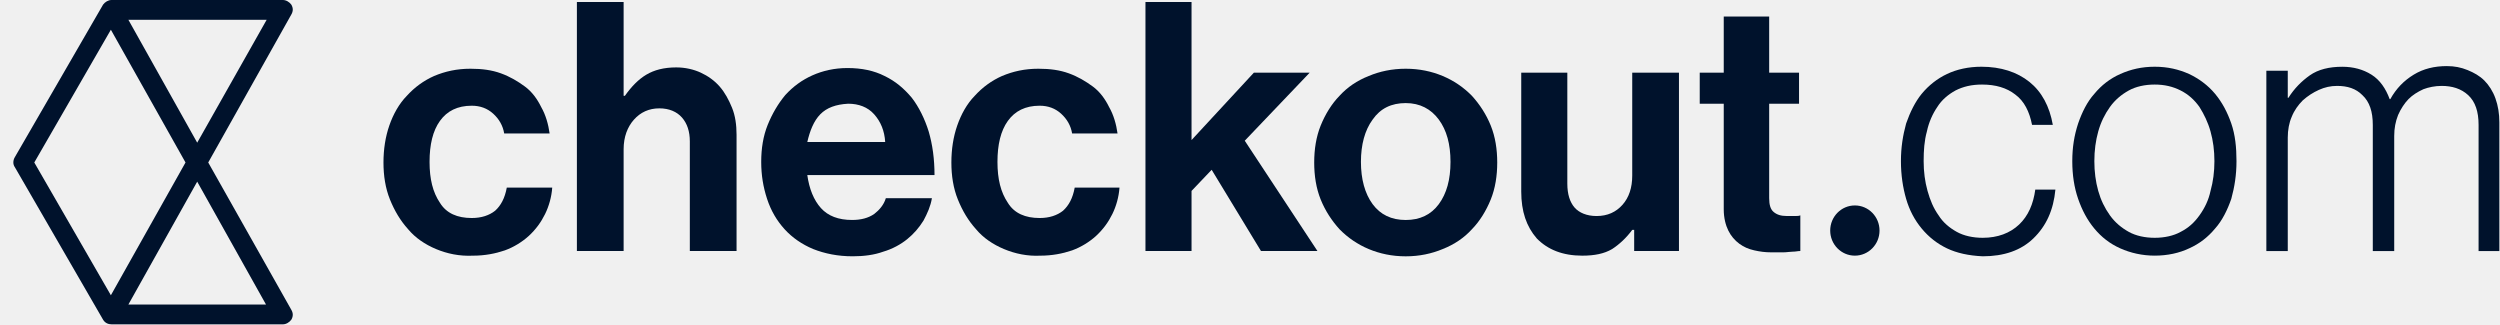
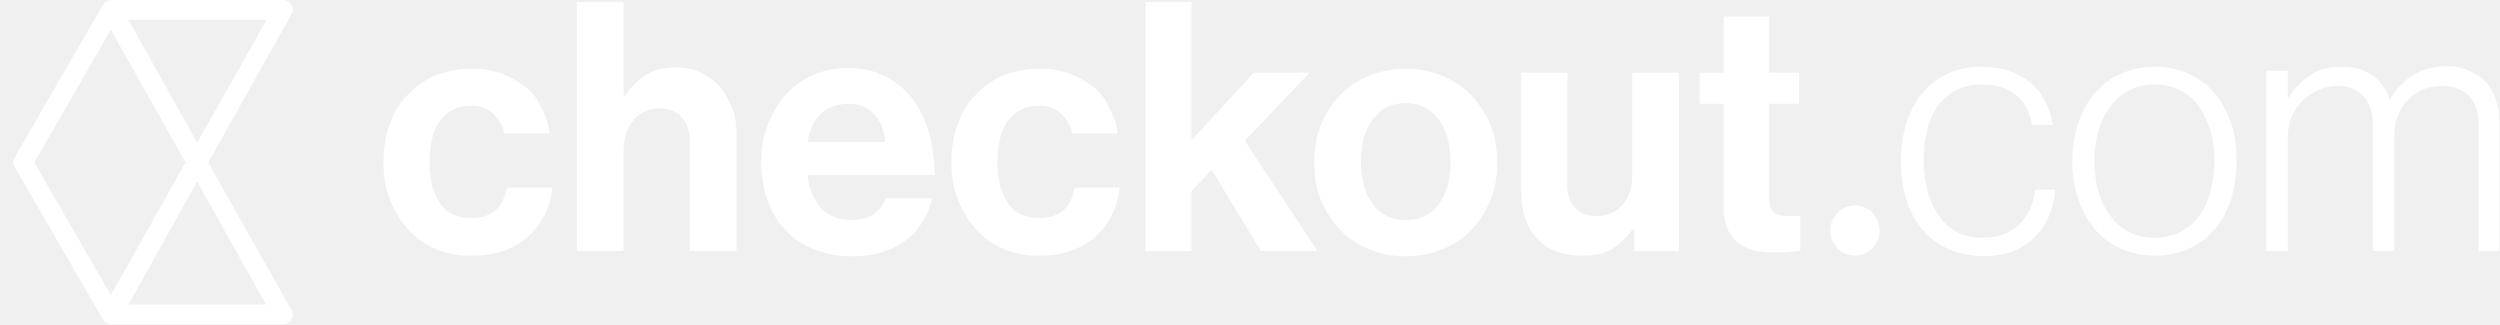
<svg xmlns="http://www.w3.org/2000/svg" width="185" height="24" viewBox="0 0 185 24" fill="none">
-   <path d="M137.26 18.918C138.268 18.918 139.085 18.086 139.085 17.061C139.085 16.035 138.268 15.203 137.26 15.203C136.252 15.203 135.435 16.035 135.435 17.061C135.435 18.086 136.252 18.918 137.26 18.918Z" fill="#00122C" />
-   <path d="M32.267 18.43C31.451 18.088 30.73 17.599 30.202 16.964C29.626 16.328 29.194 15.595 28.857 14.764C28.521 13.933 28.377 13.005 28.377 12.027C28.377 11.049 28.521 10.121 28.809 9.29C29.097 8.459 29.53 7.677 30.106 7.09C30.682 6.455 31.355 5.966 32.123 5.624C32.94 5.281 33.804 5.086 34.813 5.086C35.677 5.086 36.398 5.184 37.07 5.428C37.743 5.673 38.319 6.015 38.847 6.406C39.376 6.797 39.76 7.334 40.048 7.921C40.384 8.508 40.576 9.192 40.672 9.876H37.31C37.214 9.29 36.926 8.801 36.494 8.41C36.062 8.019 35.533 7.823 34.909 7.823C33.852 7.823 33.084 8.214 32.556 8.947C32.027 9.681 31.787 10.707 31.787 11.978C31.787 13.249 32.027 14.226 32.556 15.008C33.036 15.791 33.852 16.133 34.909 16.133C35.629 16.133 36.206 15.937 36.638 15.595C37.07 15.204 37.358 14.666 37.502 13.884H40.865C40.816 14.569 40.624 15.253 40.336 15.839C40.048 16.426 39.664 16.964 39.136 17.453C38.655 17.892 38.031 18.284 37.358 18.528C36.638 18.772 35.87 18.919 35.005 18.919C33.996 18.968 33.084 18.772 32.267 18.43Z" fill="#00122C" />
-   <path d="M46.244 7.089C46.724 6.405 47.252 5.867 47.829 5.525C48.405 5.183 49.125 4.988 50.038 4.988C50.71 4.988 51.335 5.134 51.863 5.379C52.391 5.623 52.872 5.965 53.256 6.405C53.64 6.845 53.928 7.383 54.168 7.969C54.409 8.556 54.505 9.24 54.505 9.973V18.576H51.047V10.462C51.047 9.729 50.854 9.142 50.47 8.702C50.086 8.262 49.51 8.018 48.789 8.018C48.021 8.018 47.396 8.311 46.916 8.849C46.436 9.387 46.148 10.12 46.148 11.049V18.576H42.69V0.148H46.148V7.089H46.244Z" fill="#00122C" />
-   <path d="M60.172 18.428C59.356 18.086 58.636 17.597 58.059 16.962C57.483 16.326 57.05 15.593 56.762 14.713C56.474 13.834 56.33 12.954 56.33 11.976C56.33 10.998 56.474 10.07 56.81 9.239C57.147 8.408 57.579 7.675 58.107 7.039C58.684 6.404 59.356 5.915 60.124 5.573C60.893 5.231 61.757 5.035 62.718 5.035C63.775 5.035 64.687 5.231 65.456 5.622C66.272 6.013 66.897 6.55 67.473 7.235C68.001 7.919 68.433 8.799 68.722 9.728C69.01 10.705 69.154 11.781 69.154 12.954H59.74C59.884 13.98 60.22 14.811 60.749 15.398C61.277 15.984 62.046 16.277 63.054 16.277C63.727 16.277 64.255 16.131 64.687 15.838C65.071 15.544 65.408 15.153 65.552 14.665H68.962C68.866 15.251 68.626 15.789 68.337 16.326C68.001 16.864 67.617 17.304 67.137 17.695C66.656 18.086 66.032 18.428 65.36 18.624C64.687 18.868 63.919 18.966 63.102 18.966C61.998 18.966 61.037 18.77 60.172 18.428ZM60.701 8.457C60.22 8.946 59.932 9.679 59.74 10.51H65.504C65.456 9.679 65.168 8.994 64.687 8.457C64.207 7.919 63.535 7.675 62.766 7.675C61.853 7.724 61.181 7.968 60.701 8.457Z" fill="#00122C" />
-   <path d="M74.293 18.43C73.476 18.088 72.756 17.599 72.228 16.964C71.651 16.328 71.219 15.595 70.883 14.764C70.546 13.933 70.402 13.005 70.402 12.027C70.402 11.049 70.546 10.121 70.835 9.29C71.123 8.459 71.555 7.677 72.131 7.09C72.708 6.455 73.38 5.966 74.149 5.624C74.965 5.281 75.83 5.086 76.838 5.086C77.703 5.086 78.423 5.184 79.096 5.428C79.768 5.673 80.344 6.015 80.873 6.406C81.401 6.797 81.785 7.334 82.073 7.921C82.41 8.508 82.602 9.192 82.698 9.876H79.336C79.24 9.29 78.951 8.801 78.519 8.41C78.087 8.019 77.559 7.823 76.934 7.823C75.878 7.823 75.109 8.214 74.581 8.947C74.053 9.681 73.812 10.707 73.812 11.978C73.812 13.249 74.053 14.226 74.581 15.008C75.061 15.791 75.878 16.133 76.934 16.133C77.655 16.133 78.231 15.937 78.663 15.595C79.096 15.204 79.384 14.666 79.528 13.884H82.842C82.794 14.569 82.602 15.253 82.314 15.839C82.025 16.426 81.641 16.964 81.113 17.453C80.633 17.892 80.008 18.284 79.336 18.528C78.615 18.772 77.847 18.919 76.982 18.919C76.022 18.968 75.109 18.772 74.293 18.43Z" fill="#00122C" />
-   <path d="M88.174 14.128V18.576H84.764V0.148H88.174V10.364L92.785 5.379H96.915L92.112 10.413L97.491 18.576H93.313L89.663 12.564L88.174 14.128Z" fill="#00122C" />
-   <path d="M101.285 18.43C100.469 18.088 99.749 17.599 99.124 16.964C98.548 16.328 98.067 15.595 97.731 14.764C97.395 13.933 97.251 13.005 97.251 12.027C97.251 11.049 97.395 10.121 97.731 9.29C98.067 8.459 98.548 7.677 99.124 7.09C99.701 6.455 100.421 5.966 101.285 5.624C102.102 5.281 103.014 5.086 104.023 5.086C105.032 5.086 105.944 5.281 106.761 5.624C107.577 5.966 108.298 6.455 108.922 7.09C109.498 7.725 109.979 8.459 110.315 9.29C110.651 10.121 110.795 11.049 110.795 12.027C110.795 13.005 110.651 13.933 110.315 14.764C109.979 15.595 109.498 16.377 108.922 16.964C108.346 17.599 107.625 18.088 106.761 18.43C105.944 18.772 105.032 18.968 104.023 18.968C103.014 18.968 102.102 18.772 101.285 18.43ZM106.473 15.106C107.049 14.324 107.337 13.298 107.337 11.978C107.337 10.658 107.049 9.632 106.473 8.85C105.896 8.068 105.08 7.628 104.023 7.628C102.966 7.628 102.15 8.019 101.574 8.85C100.997 9.632 100.709 10.707 100.709 11.978C100.709 13.249 100.997 14.324 101.574 15.106C102.15 15.888 102.966 16.279 104.023 16.279C105.08 16.279 105.896 15.888 106.473 15.106Z" fill="#00122C" />
-   <path d="M120.881 17.012H120.785C120.353 17.599 119.825 18.088 119.296 18.43C118.72 18.772 118 18.919 117.087 18.919C115.646 18.919 114.541 18.479 113.725 17.648C112.956 16.768 112.572 15.644 112.572 14.177V5.379H115.982V13.591C115.982 14.373 116.174 14.959 116.511 15.35C116.847 15.741 117.423 15.986 118.144 15.986C118.96 15.986 119.585 15.693 120.065 15.155C120.545 14.617 120.785 13.884 120.785 13.004V5.379H124.243V18.576H120.929V17.012H120.881Z" fill="#00122C" />
-   <path d="M127.557 5.377V1.223H130.919V5.377H133.129V7.675H130.919V14.665C130.919 15.153 131.015 15.496 131.256 15.691C131.496 15.887 131.784 15.984 132.216 15.984H132.889C132.985 15.984 133.129 15.984 133.225 15.935V18.575C133.033 18.575 132.889 18.624 132.648 18.624C132.456 18.624 132.216 18.673 131.976 18.673H131.063C130.631 18.673 130.247 18.624 129.815 18.526C129.382 18.428 129.046 18.282 128.71 18.037C128.374 17.793 128.086 17.451 127.894 17.06C127.701 16.669 127.557 16.131 127.557 15.496V7.675H125.78V5.377H127.557Z" fill="#00122C" />
-   <path d="M144.079 18.38C143.359 18.037 142.734 17.549 142.206 16.913C141.678 16.278 141.293 15.544 141.053 14.713C140.813 13.883 140.669 12.954 140.669 11.927C140.669 10.901 140.813 10.021 141.053 9.141C141.341 8.31 141.726 7.528 142.206 6.942C142.734 6.306 143.359 5.817 144.079 5.475C144.799 5.133 145.664 4.938 146.625 4.938C148.065 4.938 149.266 5.329 150.179 6.062C151.091 6.795 151.668 7.87 151.908 9.239H150.371C150.179 8.261 149.794 7.479 149.122 6.99C148.498 6.502 147.681 6.257 146.673 6.257C145.904 6.257 145.28 6.404 144.703 6.697C144.175 6.99 143.695 7.381 143.359 7.919C143.022 8.408 142.734 9.043 142.59 9.728C142.398 10.412 142.35 11.145 142.35 11.927C142.35 12.709 142.446 13.443 142.638 14.127C142.83 14.811 143.07 15.398 143.455 15.935C143.791 16.473 144.271 16.864 144.799 17.157C145.328 17.451 146 17.597 146.721 17.597C147.825 17.597 148.738 17.255 149.41 16.62C150.083 15.984 150.467 15.104 150.611 14.029H152.1C151.956 15.544 151.427 16.718 150.467 17.646C149.554 18.526 148.306 18.966 146.721 18.966C145.664 18.917 144.799 18.722 144.079 18.38Z" fill="#00122C" />
-   <path d="M156.903 18.38C156.134 18.037 155.51 17.549 154.982 16.913C154.453 16.278 154.069 15.544 153.781 14.713C153.493 13.883 153.349 12.954 153.349 11.927C153.349 10.901 153.493 10.021 153.781 9.141C154.069 8.31 154.453 7.528 154.982 6.942C155.51 6.306 156.134 5.817 156.903 5.475C157.671 5.133 158.488 4.938 159.448 4.938C160.409 4.938 161.225 5.133 161.994 5.475C162.714 5.817 163.387 6.306 163.915 6.942C164.443 7.577 164.828 8.31 165.116 9.141C165.404 9.972 165.5 10.901 165.5 11.927C165.5 12.954 165.356 13.834 165.116 14.713C164.828 15.544 164.443 16.326 163.915 16.913C163.387 17.549 162.762 18.037 161.994 18.38C161.273 18.722 160.409 18.917 159.448 18.917C158.536 18.917 157.671 18.722 156.903 18.38ZM161.37 17.157C161.946 16.864 162.378 16.473 162.762 15.935C163.147 15.398 163.435 14.811 163.579 14.127C163.771 13.443 163.867 12.709 163.867 11.927C163.867 11.145 163.771 10.412 163.579 9.728C163.387 9.043 163.099 8.457 162.762 7.919C162.378 7.381 161.946 6.99 161.37 6.697C160.793 6.404 160.169 6.257 159.448 6.257C158.728 6.257 158.055 6.404 157.527 6.697C156.999 6.99 156.519 7.381 156.134 7.919C155.75 8.457 155.462 9.043 155.27 9.728C155.078 10.412 154.982 11.145 154.982 11.927C154.982 12.709 155.078 13.443 155.27 14.127C155.462 14.811 155.75 15.398 156.134 15.935C156.519 16.473 156.999 16.864 157.527 17.157C158.055 17.451 158.728 17.597 159.448 17.597C160.169 17.597 160.841 17.451 161.37 17.157Z" fill="#00122C" />
-   <path d="M169.295 5.233V7.237H169.343C169.775 6.553 170.304 6.015 170.928 5.575C171.552 5.135 172.369 4.94 173.329 4.94C174.146 4.94 174.866 5.135 175.491 5.526C176.115 5.917 176.547 6.553 176.835 7.335H176.884C177.316 6.553 177.892 5.966 178.613 5.526C179.333 5.086 180.15 4.891 181.062 4.891C181.638 4.891 182.119 4.988 182.599 5.184C183.079 5.379 183.512 5.624 183.848 5.966C184.184 6.308 184.472 6.748 184.664 7.286C184.856 7.823 184.952 8.41 184.952 9.045V18.577H183.415V9.241C183.415 8.263 183.175 7.53 182.647 7.041C182.119 6.553 181.446 6.357 180.678 6.357C180.198 6.357 179.717 6.455 179.333 6.601C178.901 6.797 178.517 7.041 178.228 7.335C177.94 7.628 177.652 8.068 177.46 8.508C177.268 8.997 177.172 9.485 177.172 10.072V18.577H175.587V9.241C175.587 8.263 175.347 7.53 174.818 7.041C174.338 6.553 173.714 6.357 172.945 6.357C172.465 6.357 172.033 6.455 171.6 6.65C171.168 6.846 170.784 7.09 170.4 7.432C170.063 7.775 169.775 8.166 169.583 8.654C169.391 9.094 169.295 9.632 169.295 10.17V18.577H167.71V5.233H169.295Z" fill="#00122C" />
-   <path d="M15.409 12.024L21.557 1.075C21.701 0.831 21.701 0.587 21.557 0.342C21.413 0.147 21.173 0 20.932 0H8.253C8.013 0 7.772 0.147 7.628 0.342L1.096 11.633C0.952 11.878 0.952 12.171 1.096 12.367L7.628 23.658C7.772 23.902 8.013 24 8.253 24H20.932C21.173 24 21.413 23.853 21.557 23.658C21.701 23.413 21.701 23.169 21.557 22.925L15.409 12.024ZM14.593 10.558L9.501 1.466H19.732L14.593 10.558ZM8.205 2.2L13.728 12.024L8.205 21.849L2.537 12.024L8.205 2.2ZM9.501 22.534L14.593 13.442L19.684 22.534H9.501Z" fill="#00122C" />
+   <path d="M137.26 18.918C138.268 18.918 139.085 18.086 139.085 17.061C139.085 16.035 138.268 15.203 137.26 15.203C136.252 15.203 135.435 16.035 135.435 17.061C135.435 18.086 136.252 18.918 137.26 18.918Z" fill="#FFFFFF" />
+   <path d="M32.267 18.43C31.451 18.088 30.73 17.599 30.202 16.964C29.626 16.328 29.194 15.595 28.857 14.764C28.521 13.933 28.377 13.005 28.377 12.027C28.377 11.049 28.521 10.121 28.809 9.29C29.097 8.459 29.53 7.677 30.106 7.09C30.682 6.455 31.355 5.966 32.123 5.624C32.94 5.281 33.804 5.086 34.813 5.086C35.677 5.086 36.398 5.184 37.07 5.428C37.743 5.673 38.319 6.015 38.847 6.406C39.376 6.797 39.76 7.334 40.048 7.921C40.384 8.508 40.576 9.192 40.672 9.876H37.31C37.214 9.29 36.926 8.801 36.494 8.41C36.062 8.019 35.533 7.823 34.909 7.823C33.852 7.823 33.084 8.214 32.556 8.947C32.027 9.681 31.787 10.707 31.787 11.978C31.787 13.249 32.027 14.226 32.556 15.008C33.036 15.791 33.852 16.133 34.909 16.133C35.629 16.133 36.206 15.937 36.638 15.595C37.07 15.204 37.358 14.666 37.502 13.884H40.865C40.816 14.569 40.624 15.253 40.336 15.839C40.048 16.426 39.664 16.964 39.136 17.453C38.655 17.892 38.031 18.284 37.358 18.528C36.638 18.772 35.87 18.919 35.005 18.919C33.996 18.968 33.084 18.772 32.267 18.43Z" fill="#FFFFFF" />
+   <path d="M46.244 7.089C46.724 6.405 47.252 5.867 47.829 5.525C48.405 5.183 49.125 4.988 50.038 4.988C50.71 4.988 51.335 5.134 51.863 5.379C52.391 5.623 52.872 5.965 53.256 6.405C53.64 6.845 53.928 7.383 54.168 7.969C54.409 8.556 54.505 9.24 54.505 9.973V18.576H51.047V10.462C51.047 9.729 50.854 9.142 50.47 8.702C50.086 8.262 49.51 8.018 48.789 8.018C48.021 8.018 47.396 8.311 46.916 8.849C46.436 9.387 46.148 10.12 46.148 11.049V18.576H42.69V0.148H46.148V7.089H46.244Z" fill="#FFFFFF" />
+   <path d="M60.172 18.428C59.356 18.086 58.636 17.597 58.059 16.962C57.483 16.326 57.05 15.593 56.762 14.713C56.474 13.834 56.33 12.954 56.33 11.976C56.33 10.998 56.474 10.07 56.81 9.239C57.147 8.408 57.579 7.675 58.107 7.039C58.684 6.404 59.356 5.915 60.124 5.573C60.893 5.231 61.757 5.035 62.718 5.035C63.775 5.035 64.687 5.231 65.456 5.622C66.272 6.013 66.897 6.55 67.473 7.235C68.001 7.919 68.433 8.799 68.722 9.728C69.01 10.705 69.154 11.781 69.154 12.954H59.74C59.884 13.98 60.22 14.811 60.749 15.398C61.277 15.984 62.046 16.277 63.054 16.277C63.727 16.277 64.255 16.131 64.687 15.838C65.071 15.544 65.408 15.153 65.552 14.665H68.962C68.866 15.251 68.626 15.789 68.337 16.326C68.001 16.864 67.617 17.304 67.137 17.695C66.656 18.086 66.032 18.428 65.36 18.624C64.687 18.868 63.919 18.966 63.102 18.966C61.998 18.966 61.037 18.77 60.172 18.428ZM60.701 8.457C60.22 8.946 59.932 9.679 59.74 10.51H65.504C65.456 9.679 65.168 8.994 64.687 8.457C64.207 7.919 63.535 7.675 62.766 7.675C61.853 7.724 61.181 7.968 60.701 8.457Z" fill="#FFFFFF" />
+   <path d="M74.293 18.43C73.476 18.088 72.756 17.599 72.228 16.964C71.651 16.328 71.219 15.595 70.883 14.764C70.546 13.933 70.402 13.005 70.402 12.027C70.402 11.049 70.546 10.121 70.835 9.29C71.123 8.459 71.555 7.677 72.131 7.09C72.708 6.455 73.38 5.966 74.149 5.624C74.965 5.281 75.83 5.086 76.838 5.086C77.703 5.086 78.423 5.184 79.096 5.428C79.768 5.673 80.344 6.015 80.873 6.406C81.401 6.797 81.785 7.334 82.073 7.921C82.41 8.508 82.602 9.192 82.698 9.876H79.336C79.24 9.29 78.951 8.801 78.519 8.41C78.087 8.019 77.559 7.823 76.934 7.823C75.878 7.823 75.109 8.214 74.581 8.947C74.053 9.681 73.812 10.707 73.812 11.978C73.812 13.249 74.053 14.226 74.581 15.008C75.061 15.791 75.878 16.133 76.934 16.133C77.655 16.133 78.231 15.937 78.663 15.595C79.096 15.204 79.384 14.666 79.528 13.884H82.842C82.794 14.569 82.602 15.253 82.314 15.839C82.025 16.426 81.641 16.964 81.113 17.453C80.633 17.892 80.008 18.284 79.336 18.528C78.615 18.772 77.847 18.919 76.982 18.919C76.022 18.968 75.109 18.772 74.293 18.43Z" fill="#FFFFFF" />
+   <path d="M88.174 14.128V18.576H84.764V0.148H88.174V10.364L92.785 5.379H96.915L92.112 10.413L97.491 18.576H93.313L89.663 12.564L88.174 14.128Z" fill="#FFFFFF" />
+   <path d="M101.285 18.43C100.469 18.088 99.749 17.599 99.124 16.964C98.548 16.328 98.067 15.595 97.731 14.764C97.395 13.933 97.251 13.005 97.251 12.027C97.251 11.049 97.395 10.121 97.731 9.29C98.067 8.459 98.548 7.677 99.124 7.09C99.701 6.455 100.421 5.966 101.285 5.624C102.102 5.281 103.014 5.086 104.023 5.086C105.032 5.086 105.944 5.281 106.761 5.624C107.577 5.966 108.298 6.455 108.922 7.09C109.498 7.725 109.979 8.459 110.315 9.29C110.651 10.121 110.795 11.049 110.795 12.027C110.795 13.005 110.651 13.933 110.315 14.764C109.979 15.595 109.498 16.377 108.922 16.964C108.346 17.599 107.625 18.088 106.761 18.43C105.944 18.772 105.032 18.968 104.023 18.968C103.014 18.968 102.102 18.772 101.285 18.43ZM106.473 15.106C107.049 14.324 107.337 13.298 107.337 11.978C107.337 10.658 107.049 9.632 106.473 8.85C105.896 8.068 105.08 7.628 104.023 7.628C102.966 7.628 102.15 8.019 101.574 8.85C100.997 9.632 100.709 10.707 100.709 11.978C100.709 13.249 100.997 14.324 101.574 15.106C102.15 15.888 102.966 16.279 104.023 16.279C105.08 16.279 105.896 15.888 106.473 15.106Z" fill="#FFFFFF" />
+   <path d="M120.881 17.012H120.785C120.353 17.599 119.825 18.088 119.296 18.43C118.72 18.772 118 18.919 117.087 18.919C115.646 18.919 114.541 18.479 113.725 17.648C112.956 16.768 112.572 15.644 112.572 14.177V5.379H115.982V13.591C115.982 14.373 116.174 14.959 116.511 15.35C116.847 15.741 117.423 15.986 118.144 15.986C118.96 15.986 119.585 15.693 120.065 15.155C120.545 14.617 120.785 13.884 120.785 13.004V5.379H124.243V18.576H120.929V17.012H120.881Z" fill="#FFFFFF" />
+   <path d="M127.557 5.377V1.223H130.919V5.377H133.129V7.675H130.919V14.665C130.919 15.153 131.015 15.496 131.256 15.691C131.496 15.887 131.784 15.984 132.216 15.984H132.889C132.985 15.984 133.129 15.984 133.225 15.935V18.575C133.033 18.575 132.889 18.624 132.648 18.624C132.456 18.624 132.216 18.673 131.976 18.673H131.063C130.631 18.673 130.247 18.624 129.815 18.526C129.382 18.428 129.046 18.282 128.71 18.037C128.374 17.793 128.086 17.451 127.894 17.06C127.701 16.669 127.557 16.131 127.557 15.496V7.675H125.78V5.377H127.557Z" fill="#FFFFFF" />
+   <path d="M144.079 18.38C143.359 18.037 142.734 17.549 142.206 16.913C141.678 16.278 141.293 15.544 141.053 14.713C140.813 13.883 140.669 12.954 140.669 11.927C140.669 10.901 140.813 10.021 141.053 9.141C141.341 8.31 141.726 7.528 142.206 6.942C142.734 6.306 143.359 5.817 144.079 5.475C144.799 5.133 145.664 4.938 146.625 4.938C148.065 4.938 149.266 5.329 150.179 6.062C151.091 6.795 151.668 7.87 151.908 9.239H150.371C150.179 8.261 149.794 7.479 149.122 6.99C148.498 6.502 147.681 6.257 146.673 6.257C145.904 6.257 145.28 6.404 144.703 6.697C144.175 6.99 143.695 7.381 143.359 7.919C143.022 8.408 142.734 9.043 142.59 9.728C142.398 10.412 142.35 11.145 142.35 11.927C142.35 12.709 142.446 13.443 142.638 14.127C142.83 14.811 143.07 15.398 143.455 15.935C143.791 16.473 144.271 16.864 144.799 17.157C145.328 17.451 146 17.597 146.721 17.597C147.825 17.597 148.738 17.255 149.41 16.62C150.083 15.984 150.467 15.104 150.611 14.029H152.1C151.956 15.544 151.427 16.718 150.467 17.646C149.554 18.526 148.306 18.966 146.721 18.966C145.664 18.917 144.799 18.722 144.079 18.38Z" fill="#FFFFFF" />
+   <path d="M156.903 18.38C156.134 18.037 155.51 17.549 154.982 16.913C154.453 16.278 154.069 15.544 153.781 14.713C153.493 13.883 153.349 12.954 153.349 11.927C153.349 10.901 153.493 10.021 153.781 9.141C154.069 8.31 154.453 7.528 154.982 6.942C155.51 6.306 156.134 5.817 156.903 5.475C157.671 5.133 158.488 4.938 159.448 4.938C160.409 4.938 161.225 5.133 161.994 5.475C162.714 5.817 163.387 6.306 163.915 6.942C164.443 7.577 164.828 8.31 165.116 9.141C165.404 9.972 165.5 10.901 165.5 11.927C165.5 12.954 165.356 13.834 165.116 14.713C164.828 15.544 164.443 16.326 163.915 16.913C163.387 17.549 162.762 18.037 161.994 18.38C161.273 18.722 160.409 18.917 159.448 18.917C158.536 18.917 157.671 18.722 156.903 18.38ZM161.37 17.157C161.946 16.864 162.378 16.473 162.762 15.935C163.147 15.398 163.435 14.811 163.579 14.127C163.771 13.443 163.867 12.709 163.867 11.927C163.867 11.145 163.771 10.412 163.579 9.728C163.387 9.043 163.099 8.457 162.762 7.919C162.378 7.381 161.946 6.99 161.37 6.697C160.793 6.404 160.169 6.257 159.448 6.257C158.728 6.257 158.055 6.404 157.527 6.697C156.999 6.99 156.519 7.381 156.134 7.919C155.75 8.457 155.462 9.043 155.27 9.728C155.078 10.412 154.982 11.145 154.982 11.927C154.982 12.709 155.078 13.443 155.27 14.127C155.462 14.811 155.75 15.398 156.134 15.935C156.519 16.473 156.999 16.864 157.527 17.157C158.055 17.451 158.728 17.597 159.448 17.597C160.169 17.597 160.841 17.451 161.37 17.157Z" fill="#FFFFFF" />
+   <path d="M169.295 5.233V7.237H169.343C169.775 6.553 170.304 6.015 170.928 5.575C171.552 5.135 172.369 4.94 173.329 4.94C174.146 4.94 174.866 5.135 175.491 5.526C176.115 5.917 176.547 6.553 176.835 7.335H176.884C177.316 6.553 177.892 5.966 178.613 5.526C179.333 5.086 180.15 4.891 181.062 4.891C181.638 4.891 182.119 4.988 182.599 5.184C183.079 5.379 183.512 5.624 183.848 5.966C184.184 6.308 184.472 6.748 184.664 7.286C184.856 7.823 184.952 8.41 184.952 9.045V18.577H183.415V9.241C183.415 8.263 183.175 7.53 182.647 7.041C182.119 6.553 181.446 6.357 180.678 6.357C180.198 6.357 179.717 6.455 179.333 6.601C178.901 6.797 178.517 7.041 178.228 7.335C177.94 7.628 177.652 8.068 177.46 8.508C177.268 8.997 177.172 9.485 177.172 10.072V18.577H175.587V9.241C175.587 8.263 175.347 7.53 174.818 7.041C174.338 6.553 173.714 6.357 172.945 6.357C172.465 6.357 172.033 6.455 171.6 6.65C171.168 6.846 170.784 7.09 170.4 7.432C170.063 7.775 169.775 8.166 169.583 8.654C169.391 9.094 169.295 9.632 169.295 10.17V18.577H167.71V5.233H169.295Z" fill="#FFFFFF" />
+   <path d="M15.409 12.024L21.557 1.075C21.701 0.831 21.701 0.587 21.557 0.342C21.413 0.147 21.173 0 20.932 0H8.253C8.013 0 7.772 0.147 7.628 0.342L1.096 11.633C0.952 11.878 0.952 12.171 1.096 12.367L7.628 23.658C7.772 23.902 8.013 24 8.253 24H20.932C21.173 24 21.413 23.853 21.557 23.658C21.701 23.413 21.701 23.169 21.557 22.925L15.409 12.024ZM14.593 10.558L9.501 1.466H19.732L14.593 10.558ZM8.205 2.2L13.728 12.024L8.205 21.849L2.537 12.024L8.205 2.2ZM9.501 22.534L14.593 13.442L19.684 22.534H9.501Z" fill="#FFFFFF" />
</svg>
